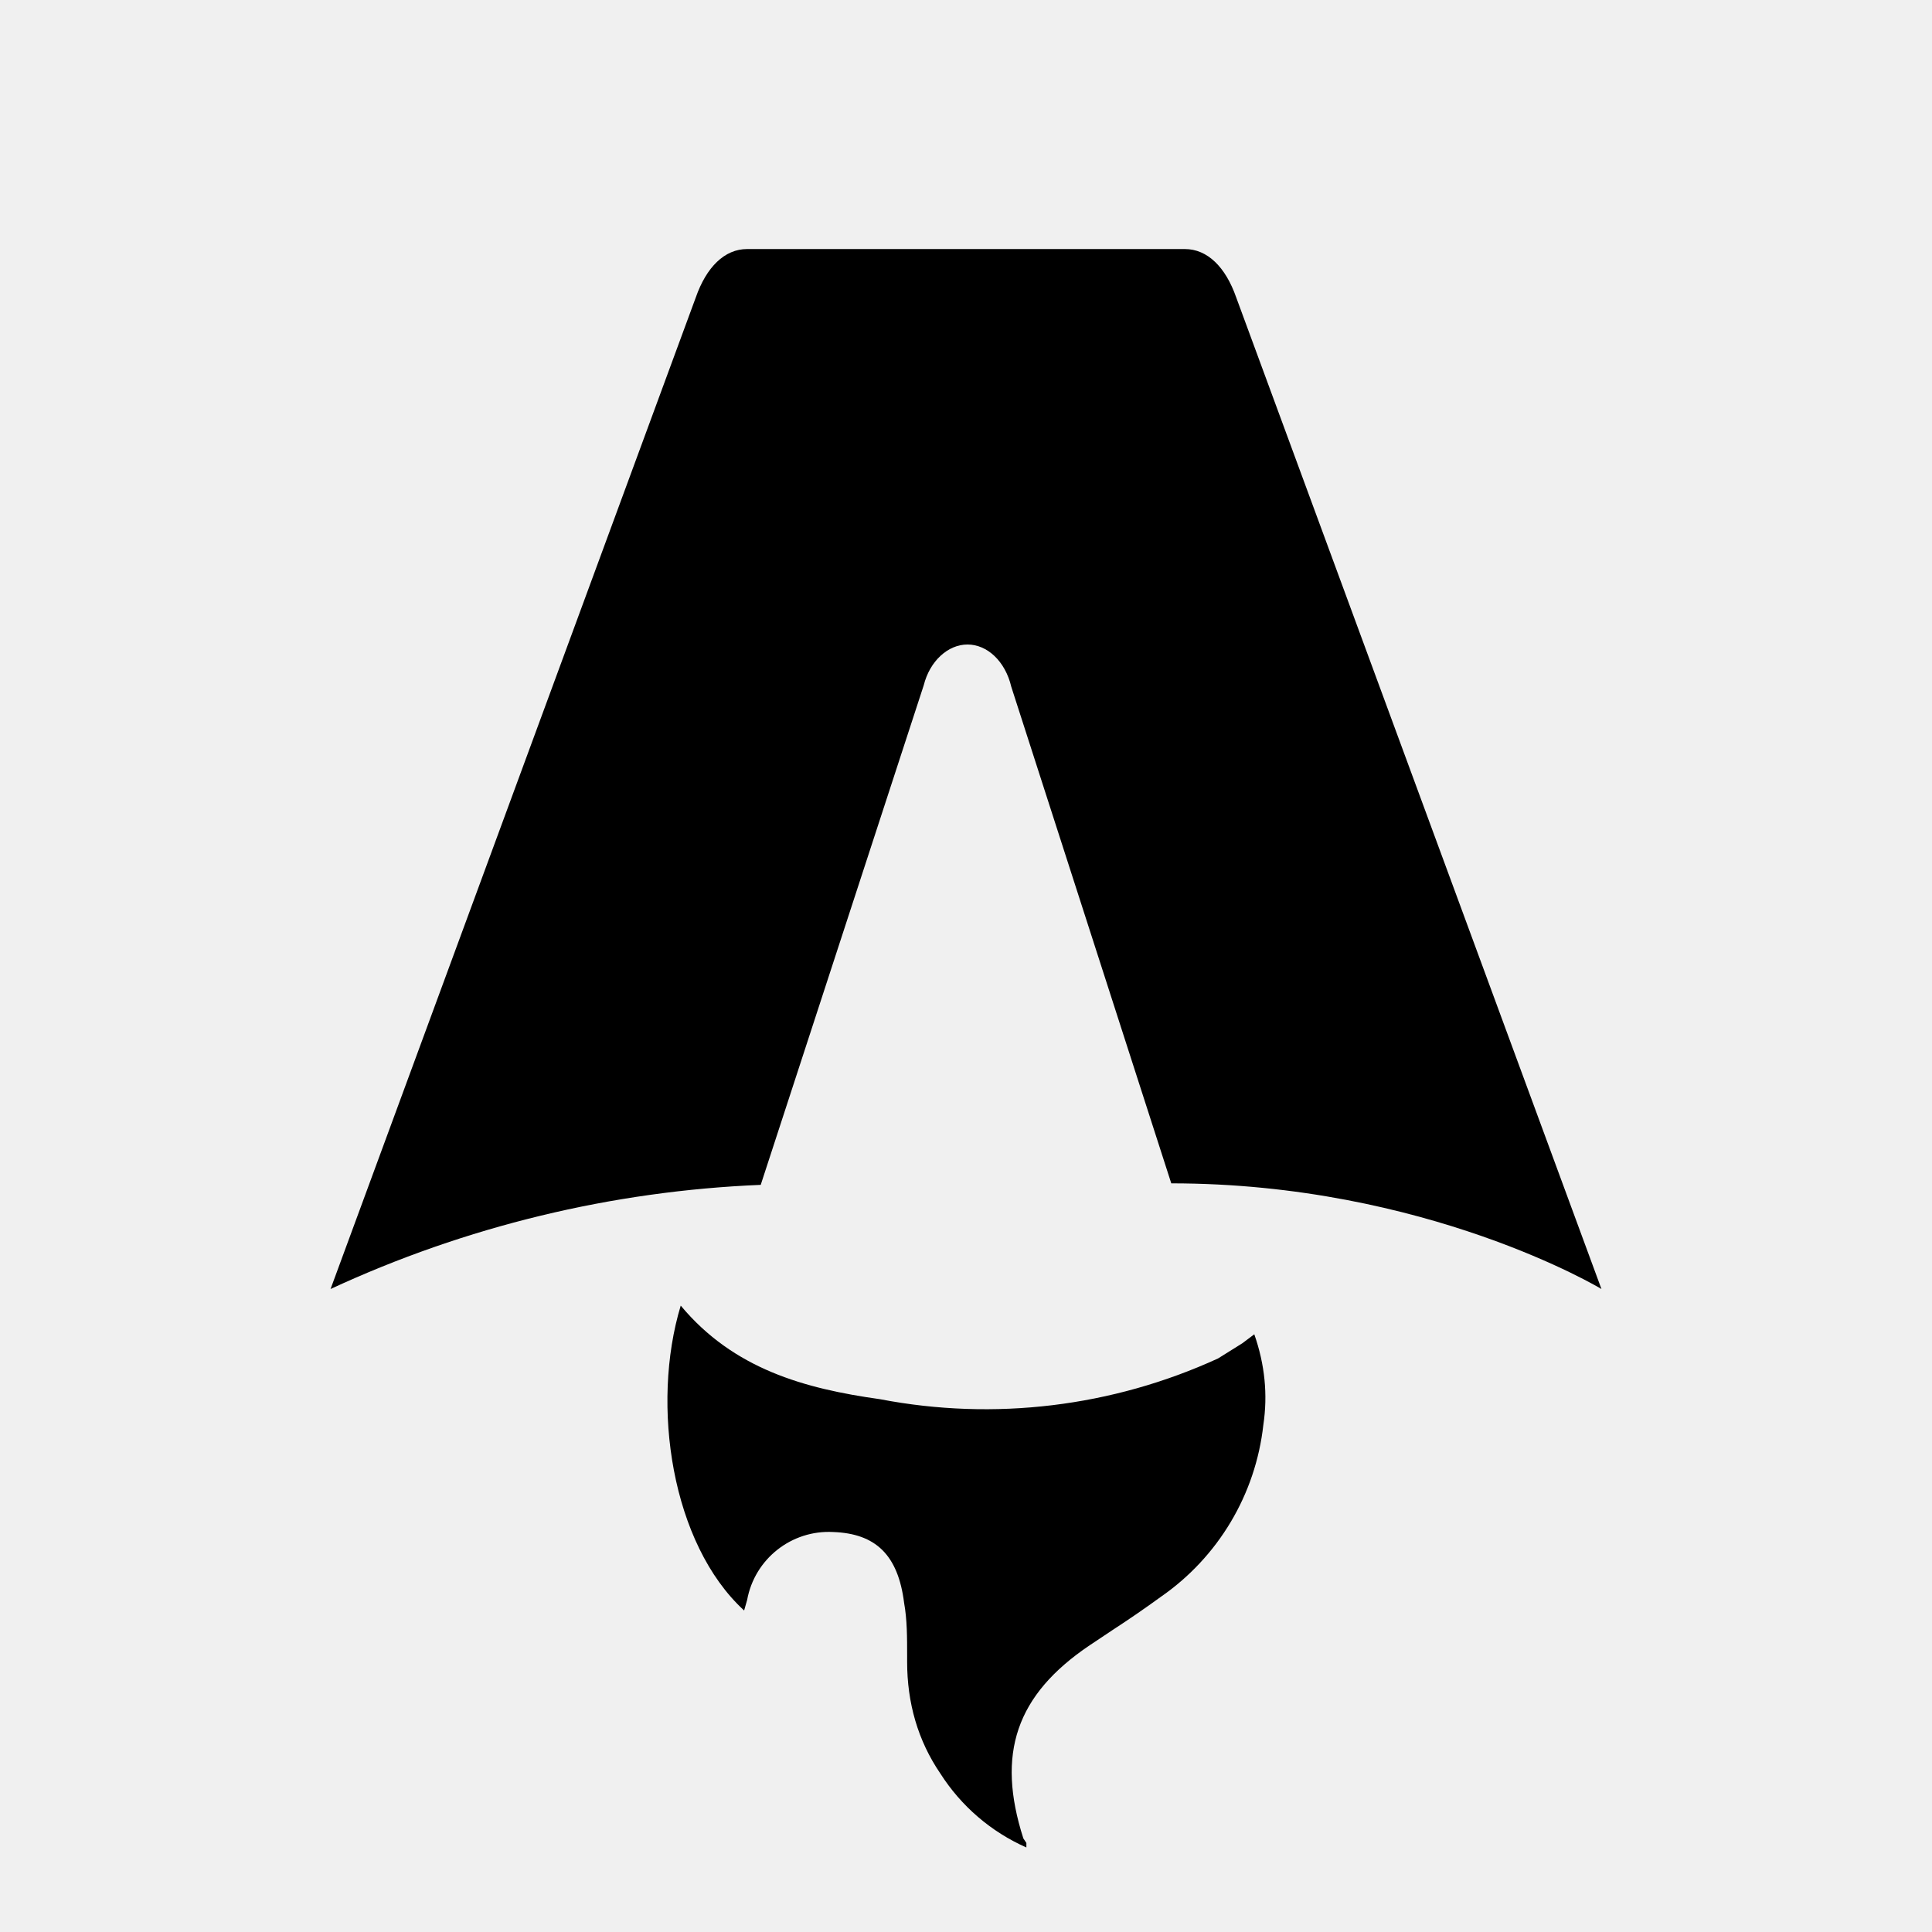
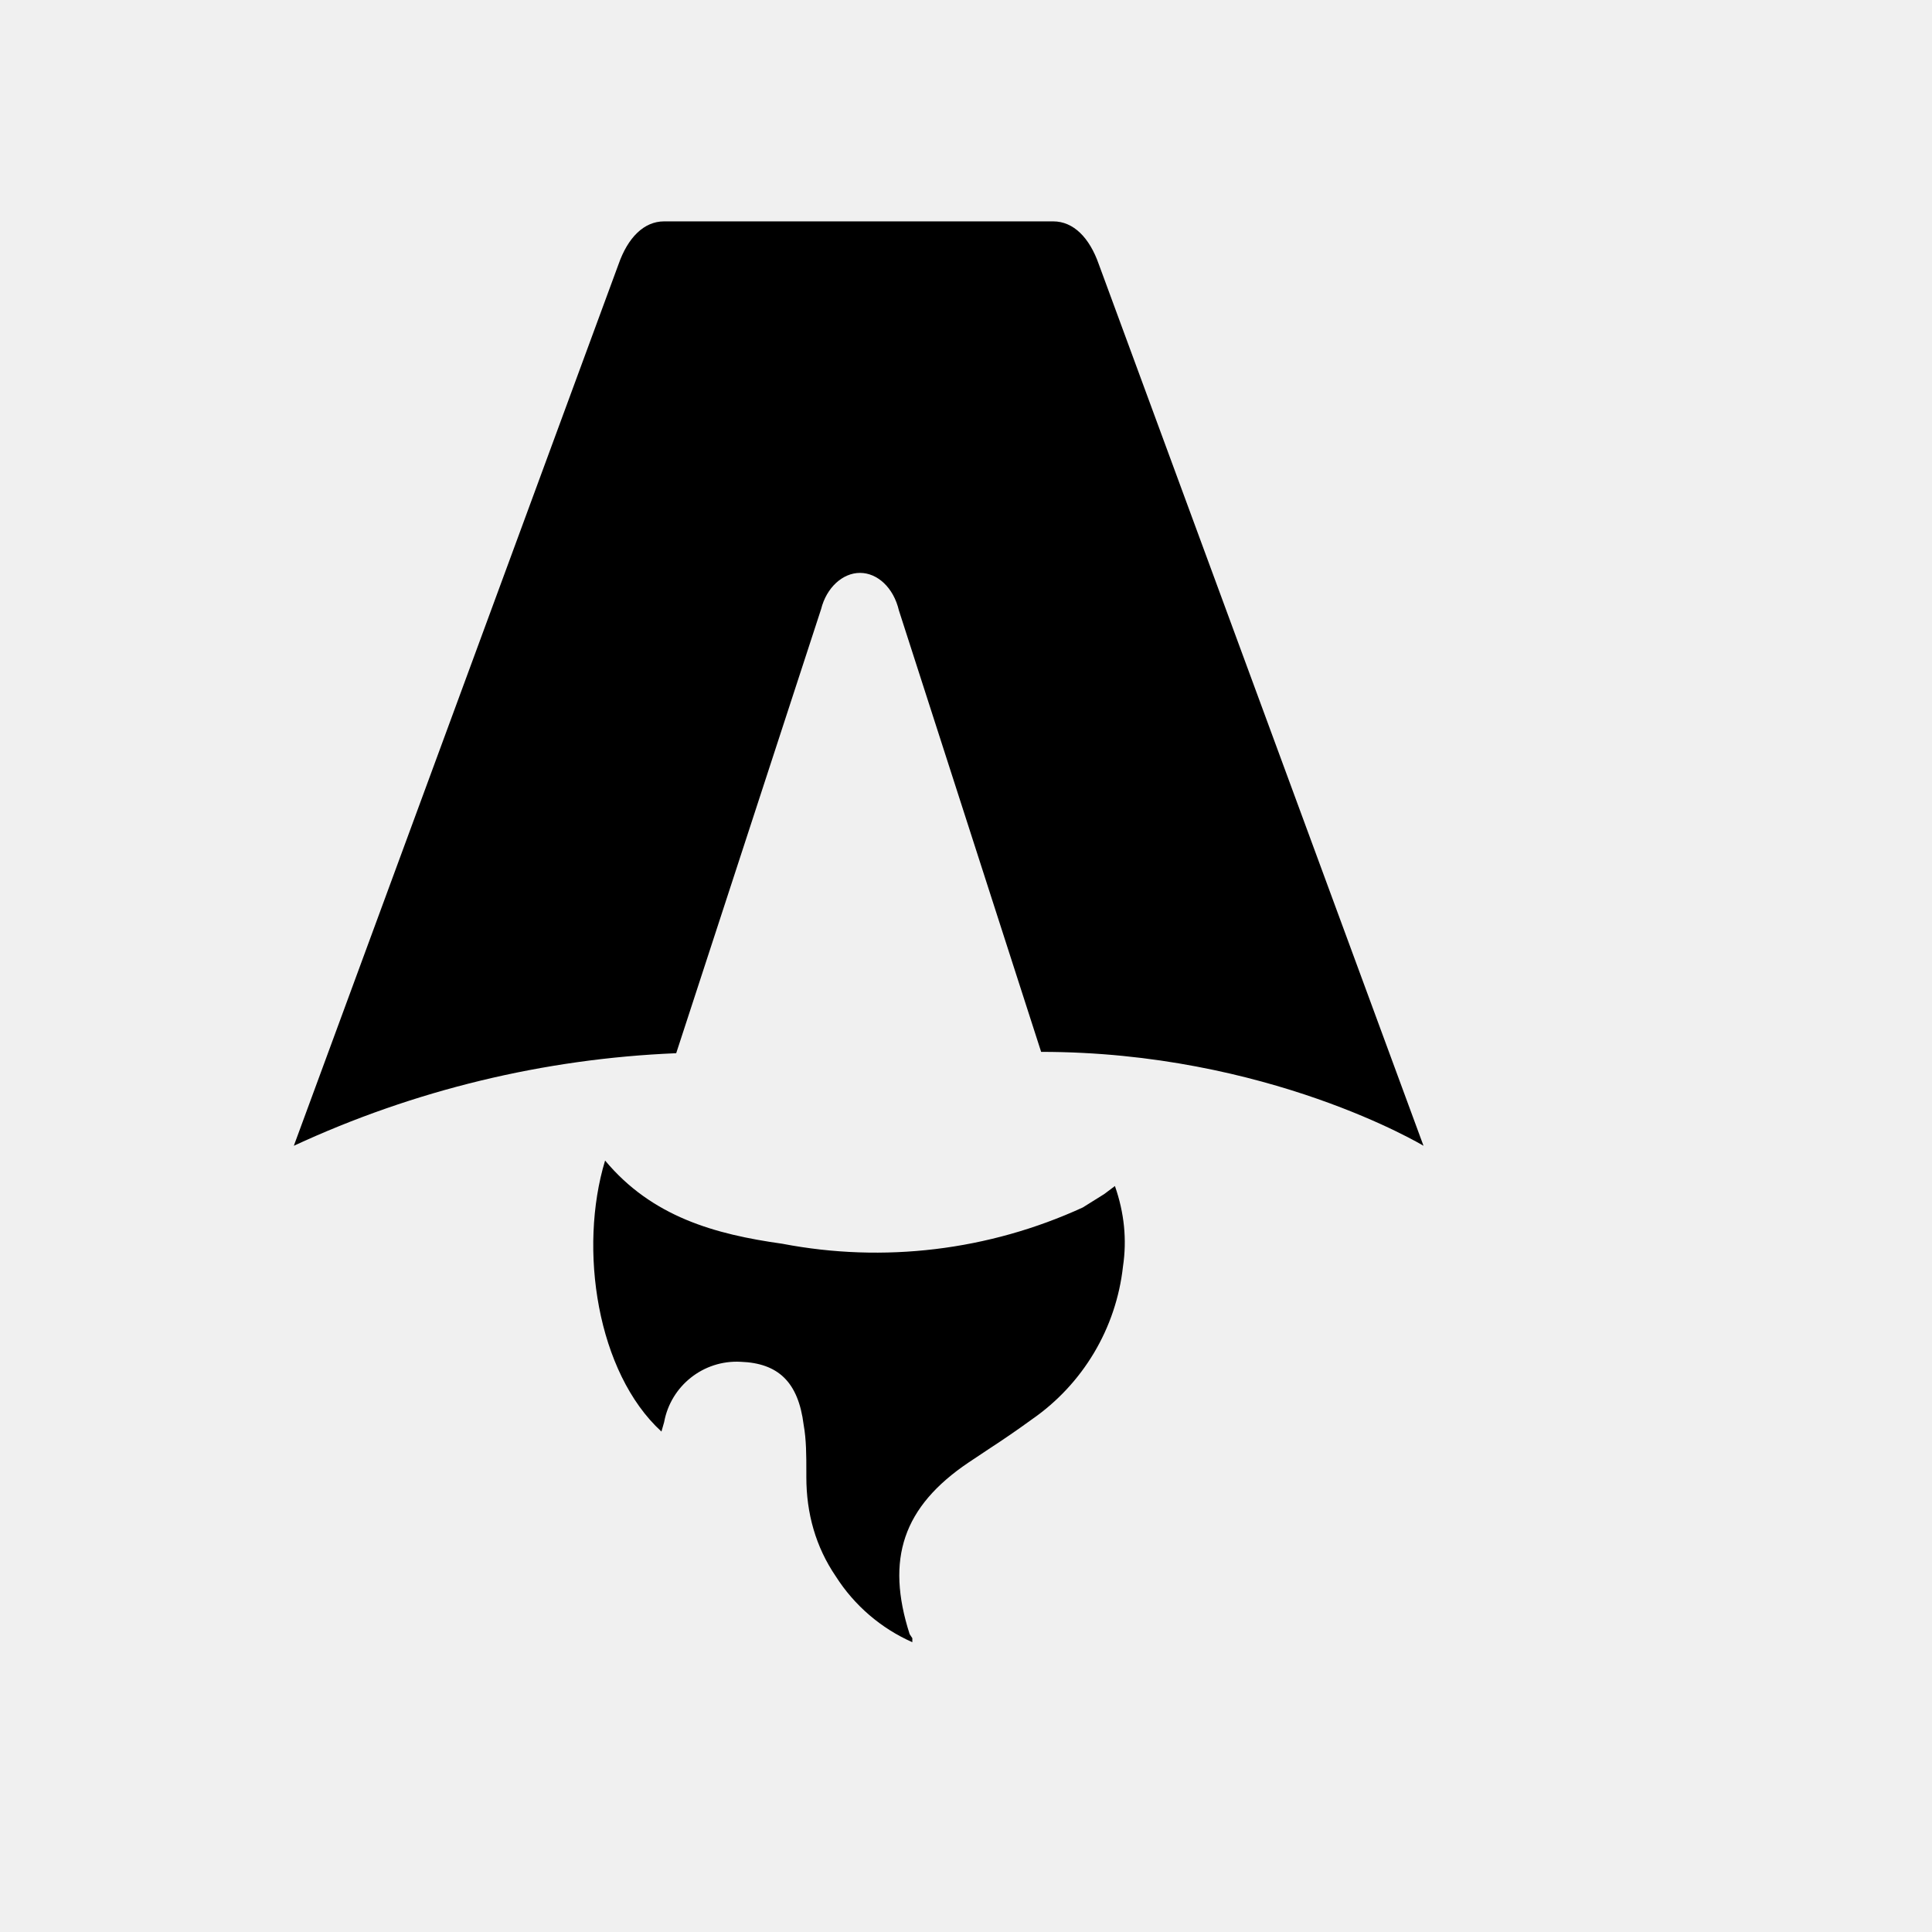
- <svg xmlns="http://www.w3.org/2000/svg" fill="none" viewBox="0 0 128 128">
+ <svg xmlns="http://www.w3.org/2000/svg" fill="none" viewBox="0 0 144 144">
  <path d="M50.4 78.5a75.1 75.1 0 0 0-28.5 6.9l24.2-65.7c.7-2 1.9-3.2 3.4-3.2h29c1.5 0 2.7 1.2 3.4 3.2l24.2 65.7s-11.6-7-28.5-7L67 45.5c-.4-1.7-1.6-2.8-2.9-2.8-1.3 0-2.5 1.1-2.9 2.7L50.4 78.5Zm-1.1 28.2Zm-4.2-20.2c-2 6.6-.6 15.8 4.2 20.2a17.5 17.5 0 0 1 .2-.7 5.5 5.5 0 0 1 5.7-4.5c2.8.1 4.3 1.5 4.7 4.7.2 1.1.2 2.3.2 3.5v.4c0 2.7.7 5.2 2.2 7.4a13 13 0 0 0 5.7 4.9v-.3l-.2-.3c-1.8-5.6-.5-9.5 4.4-12.8l1.5-1a73 73 0 0 0 3.2-2.2 16 16 0 0 0 6.8-11.4c.3-2 .1-4-.6-6l-.8.6-1.6 1a37 37 0 0 1-22.4 2.7c-5-.7-9.7-2-13.2-6.2Z" />
  <style>
        path { fill: #000; }
        @media (prefers-color-scheme: dark) {
            path { fill: #FFF; }
        }
    </style>
</svg>
